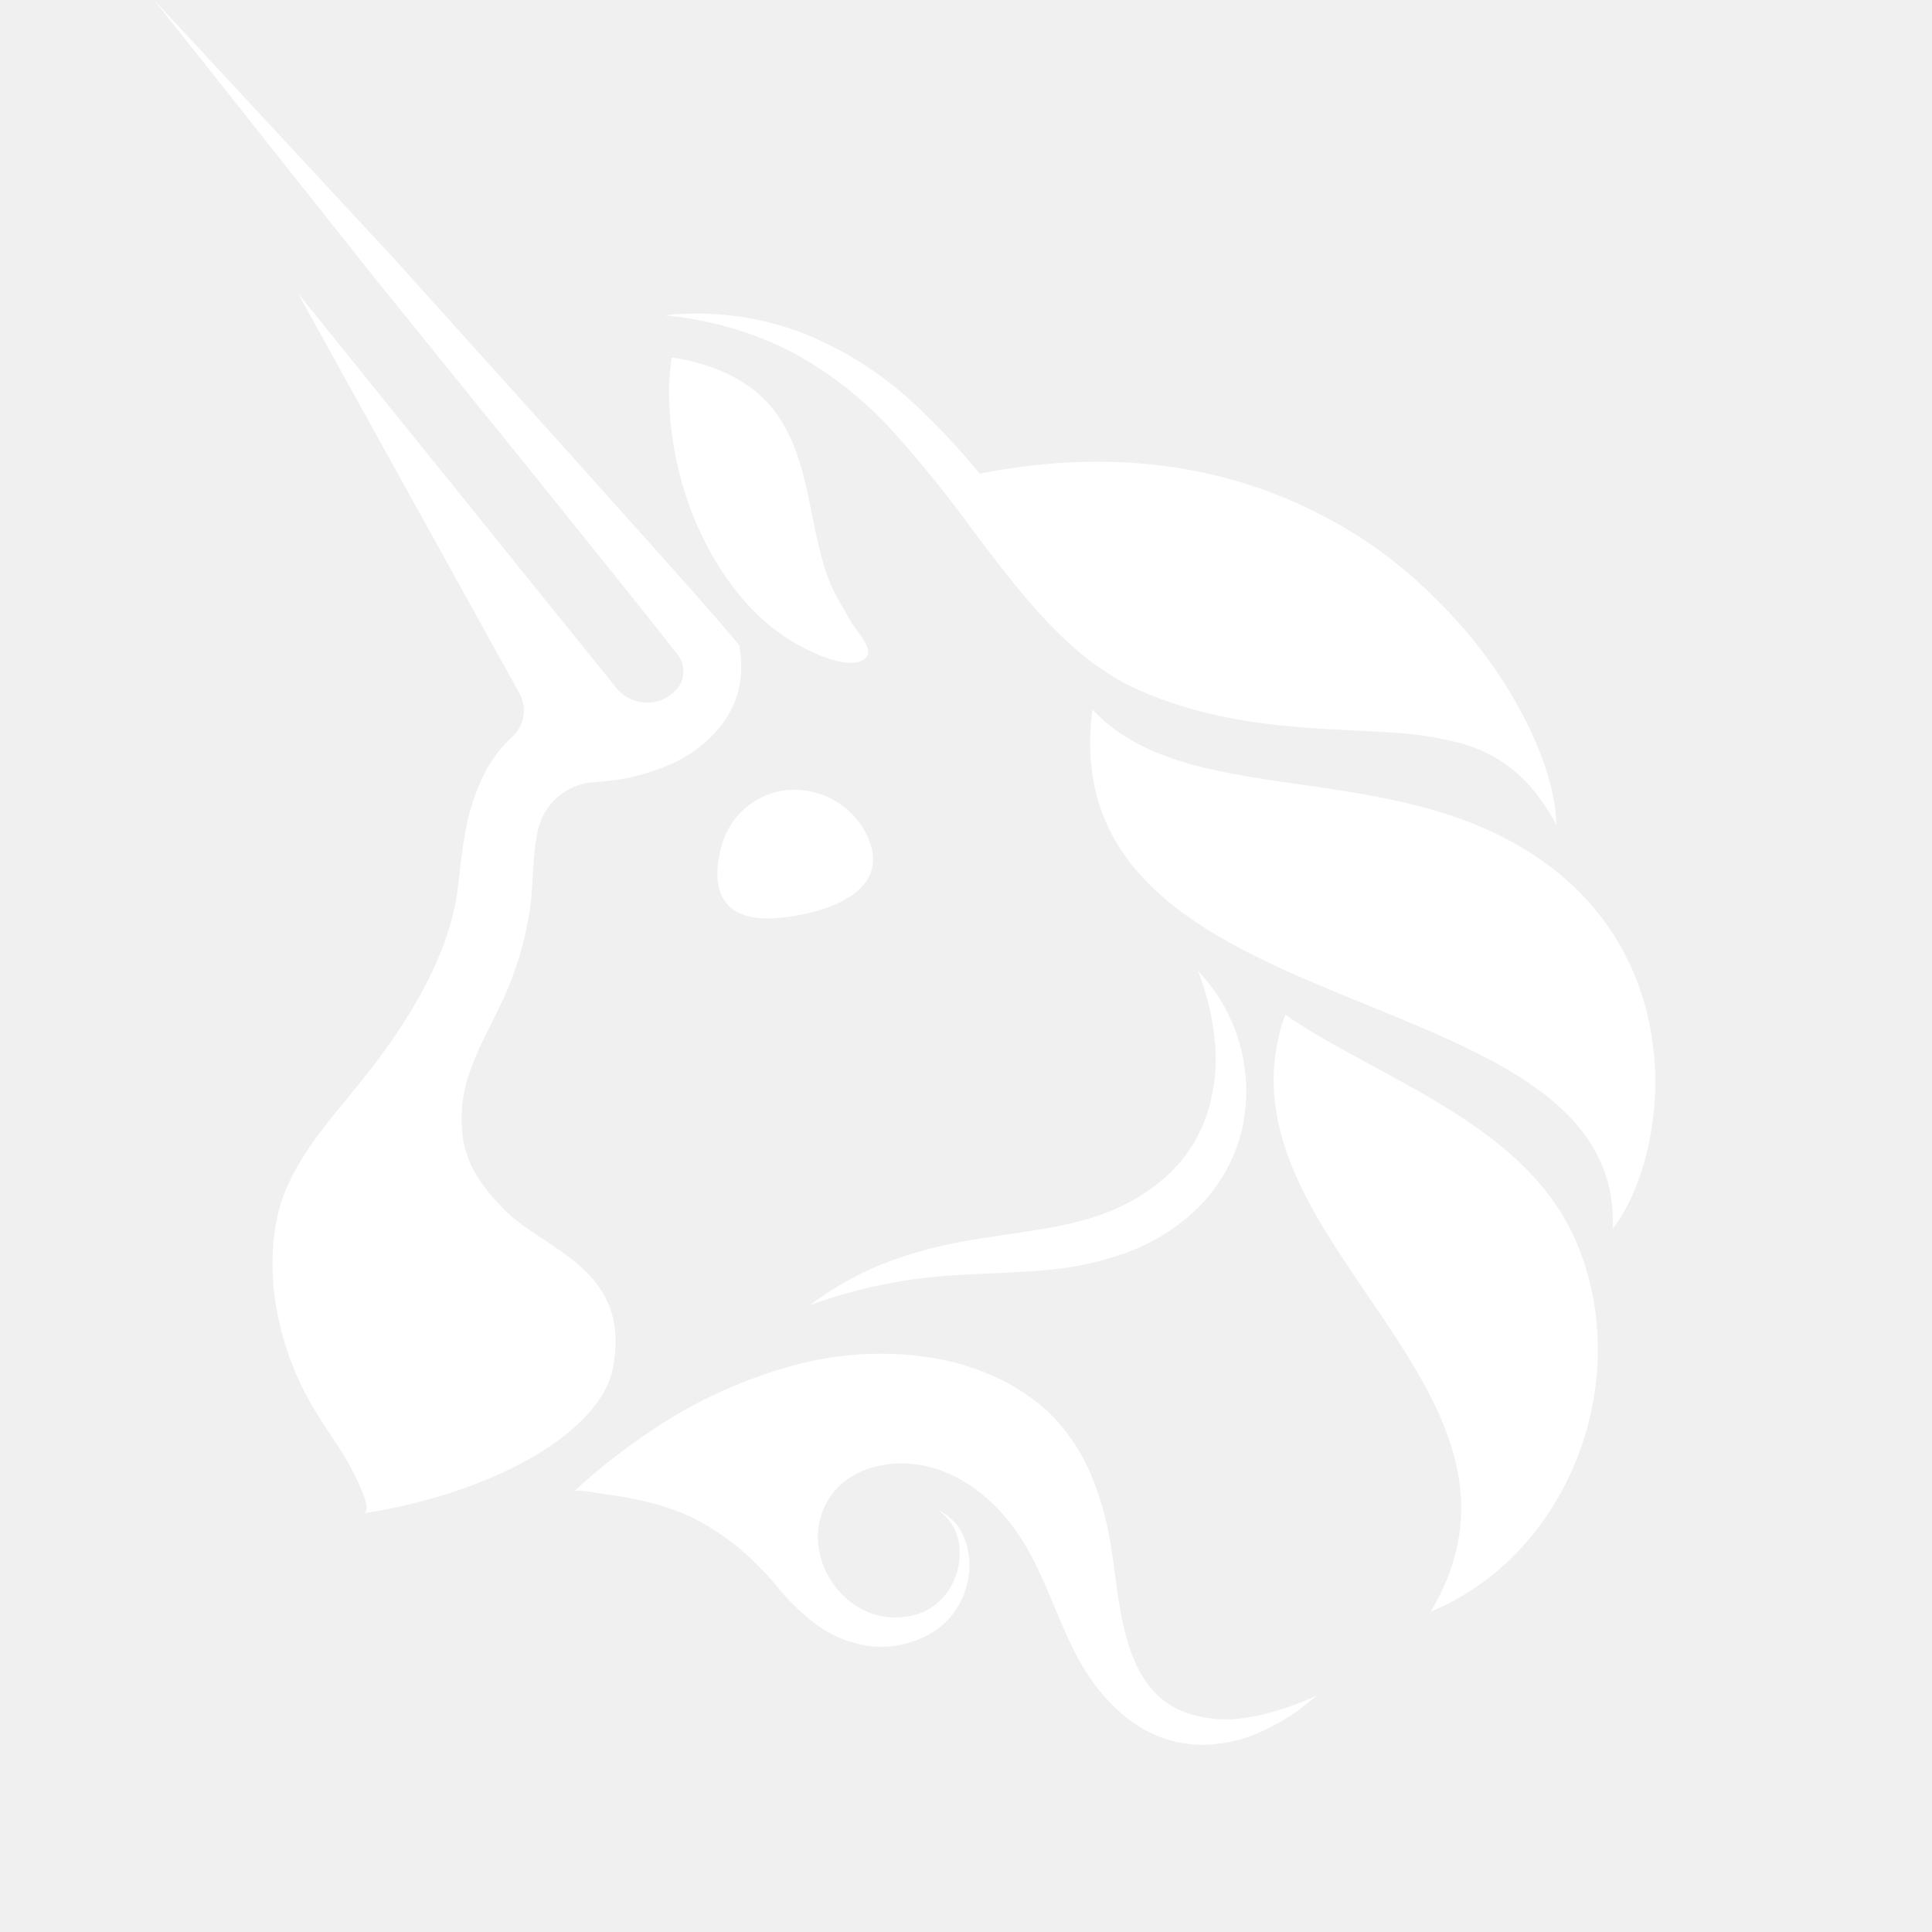
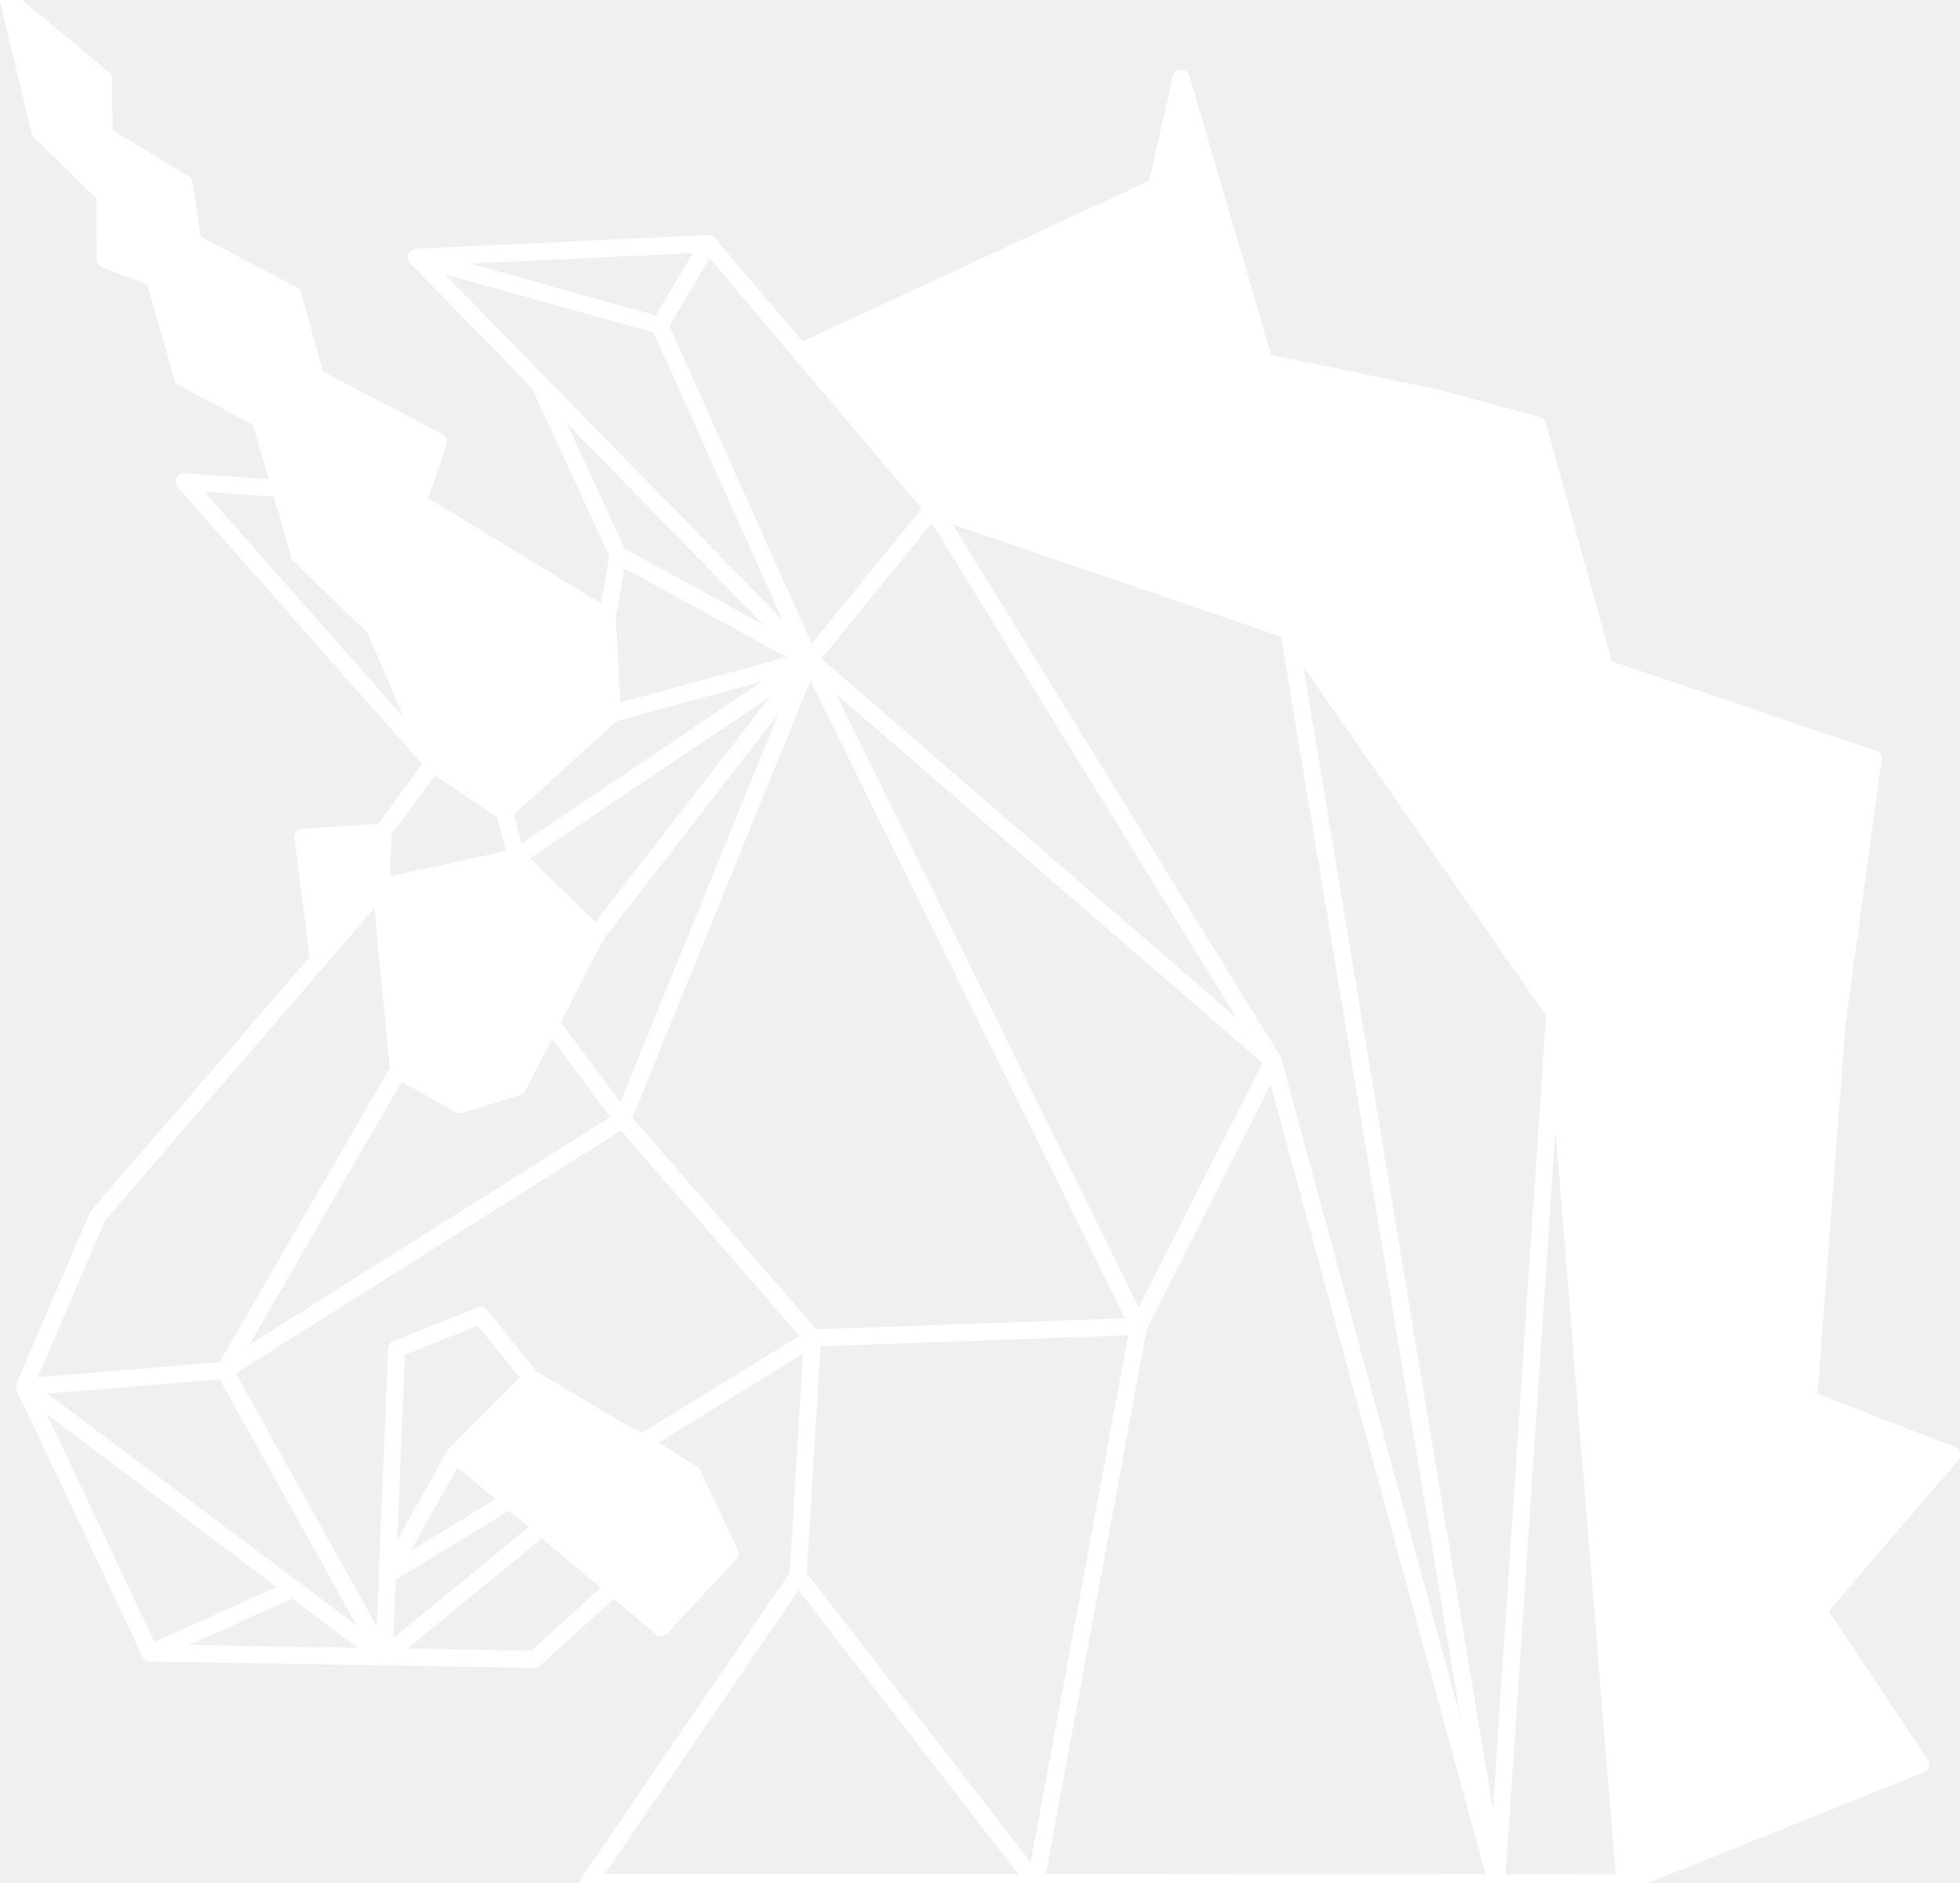
- <svg xmlns="http://www.w3.org/2000/svg" width="32" height="32" viewBox="0 0 32 32" fill="none">
-   <path d="M14.308 13.737C14.914 14.809 13.558 15.142 12.921 15.203C11.957 15.297 11.757 14.739 11.945 14.037C12.007 13.786 12.144 13.56 12.338 13.39C12.533 13.22 12.774 13.114 13.03 13.086C13.282 13.063 13.536 13.111 13.762 13.226C13.988 13.342 14.177 13.518 14.308 13.737V13.737Z" fill="white" />
-   <path d="M18.094 11.752C17.389 17.169 26.893 16.042 26.712 20.353C27.65 19.129 28.053 15.803 25.293 14.091C22.834 12.564 19.63 13.399 18.094 11.752Z" fill="white" />
-   <path d="M23.568 9.709C23.506 9.652 23.443 9.595 23.381 9.539C23.444 9.596 23.506 9.657 23.568 9.709Z" fill="white" />
-   <path d="M25.777 13.658L25.771 13.65C25.686 13.489 25.588 13.336 25.479 13.191C25.159 12.755 24.699 12.442 24.177 12.306C23.829 12.216 23.474 12.159 23.116 12.138C22.753 12.112 22.383 12.097 22.009 12.077C21.259 12.035 20.491 11.958 19.741 11.743C19.553 11.69 19.366 11.631 19.185 11.561C19.091 11.527 19.004 11.49 18.911 11.451C18.818 11.411 18.724 11.366 18.63 11.318C18.277 11.124 17.951 10.886 17.658 10.609C17.08 10.069 16.627 9.457 16.172 8.864C15.743 8.268 15.283 7.696 14.794 7.15C14.311 6.615 13.74 6.167 13.106 5.826C12.45 5.494 11.737 5.289 11.005 5.223C11.765 5.14 12.533 5.234 13.25 5.498C13.973 5.78 14.635 6.202 15.197 6.74C15.564 7.086 15.908 7.455 16.228 7.845C18.609 7.374 20.54 7.792 22.024 8.604L22.058 8.621C22.53 8.878 22.973 9.187 23.378 9.542C23.443 9.598 23.507 9.655 23.566 9.712C23.882 10.004 24.176 10.319 24.446 10.654L24.466 10.681C25.343 11.796 25.776 12.956 25.777 13.658Z" fill="white" />
-   <path d="M25.776 13.657L25.77 13.646L25.776 13.657Z" fill="white" />
-   <path d="M11.126 5.921C11.734 6.009 12.354 6.252 12.753 6.715C13.152 7.179 13.299 7.781 13.415 8.355C13.508 8.799 13.582 9.252 13.757 9.673C13.841 9.879 13.965 10.059 14.068 10.253C14.153 10.414 14.309 10.559 14.369 10.731C14.38 10.756 14.384 10.783 14.381 10.81C14.377 10.836 14.367 10.862 14.351 10.884C14.139 11.119 13.568 10.857 13.352 10.752C12.979 10.566 12.645 10.31 12.368 9.998C11.503 9.033 11.056 7.644 11.083 6.379C11.089 6.226 11.104 6.073 11.126 5.921Z" fill="white" />
-   <path d="M21.287 16.806C19.974 20.485 25.927 22.953 23.697 26.694C25.985 25.745 27.072 22.877 26.122 20.602C25.291 18.605 22.835 17.877 21.287 16.806Z" fill="white" />
-   <path d="M13.413 21.617C13.771 21.347 14.162 21.123 14.576 20.953C14.996 20.785 15.431 20.659 15.876 20.577C16.758 20.408 17.631 20.367 18.364 20.07C18.726 19.928 19.059 19.721 19.347 19.458C19.626 19.198 19.839 18.875 19.97 18.516C20.103 18.137 20.158 17.735 20.129 17.334C20.096 16.904 19.999 16.481 19.841 16.079C20.168 16.42 20.406 16.837 20.534 17.293C20.662 17.749 20.676 18.23 20.575 18.692C20.461 19.182 20.213 19.63 19.86 19.987C19.511 20.333 19.089 20.597 18.626 20.759C18.185 20.915 17.724 21.01 17.257 21.042C16.807 21.08 16.372 21.09 15.944 21.115C15.08 21.152 14.226 21.321 13.413 21.617V21.617Z" fill="white" />
-   <path d="M21.81 28.085C21.678 28.191 21.546 28.303 21.401 28.401C21.254 28.497 21.101 28.583 20.942 28.657C20.611 28.819 20.247 28.902 19.879 28.899C18.881 28.88 18.177 28.134 17.764 27.291C17.483 26.717 17.289 26.096 16.955 25.549C16.478 24.767 15.661 24.137 14.705 24.253C14.315 24.302 13.95 24.478 13.733 24.818C13.163 25.706 13.981 26.95 15.025 26.774C15.114 26.761 15.2 26.737 15.284 26.703C15.366 26.667 15.444 26.62 15.513 26.562C15.659 26.441 15.769 26.281 15.831 26.101C15.899 25.913 15.915 25.71 15.875 25.514C15.832 25.309 15.712 25.13 15.539 25.012C15.74 25.107 15.896 25.275 15.975 25.483C16.057 25.697 16.078 25.93 16.036 26.155C15.995 26.389 15.892 26.608 15.738 26.789C15.656 26.882 15.562 26.963 15.457 27.029C15.353 27.095 15.242 27.148 15.126 27.187C14.89 27.268 14.64 27.294 14.393 27.263C14.046 27.213 13.719 27.071 13.446 26.851C13.124 26.594 12.884 26.259 12.592 25.971C12.258 25.619 11.864 25.329 11.428 25.117C11.127 24.984 10.813 24.886 10.49 24.825C10.328 24.791 10.164 24.767 10 24.746C9.925 24.738 9.557 24.656 9.506 24.704C10.013 24.235 10.566 23.819 11.156 23.461C11.762 23.1 12.412 22.82 13.091 22.63C13.794 22.431 14.53 22.374 15.255 22.463C15.629 22.508 15.995 22.603 16.343 22.745C16.708 22.892 17.045 23.101 17.338 23.363C17.629 23.638 17.864 23.968 18.03 24.332C18.18 24.674 18.292 25.031 18.364 25.398C18.578 26.493 18.499 28.191 19.927 28.441C20.001 28.456 20.076 28.466 20.152 28.473L20.385 28.479C20.546 28.467 20.705 28.444 20.862 28.41C21.188 28.333 21.506 28.224 21.81 28.085V28.085Z" fill="white" />
-   <path d="M13.514 26.892L13.477 26.862L13.514 26.892Z" fill="white" />
-   <path d="M12.232 11.434C12.181 11.634 12.09 11.823 11.965 11.988C11.734 12.29 11.427 12.526 11.077 12.671C10.761 12.808 10.427 12.896 10.086 12.933C10.012 12.942 9.935 12.948 9.861 12.954C9.644 12.962 9.436 13.039 9.267 13.175C9.098 13.311 8.977 13.497 8.92 13.707C8.895 13.812 8.876 13.918 8.863 14.024C8.829 14.301 8.824 14.589 8.794 14.938C8.72 15.531 8.55 16.107 8.289 16.644C7.949 17.362 7.569 17.94 7.657 18.767C7.715 19.304 7.989 19.663 8.352 20.035C9.009 20.709 10.478 21.01 10.149 22.672C9.952 23.663 8.315 24.704 6.014 25.067C6.243 25.032 5.721 24.148 5.688 24.092C5.441 23.704 5.171 23.338 4.976 22.917C4.591 22.101 4.413 21.156 4.571 20.262C4.736 19.32 5.43 18.598 6.007 17.879C6.693 17.023 7.413 15.901 7.572 14.79C7.61 14.521 7.636 14.184 7.696 13.848C7.753 13.477 7.869 13.117 8.039 12.782C8.155 12.563 8.308 12.365 8.491 12.197C8.586 12.108 8.649 11.99 8.67 11.861C8.69 11.732 8.667 11.6 8.604 11.485L4.936 4.859L10.204 11.389C10.264 11.465 10.34 11.527 10.426 11.569C10.512 11.612 10.607 11.636 10.703 11.638C10.799 11.64 10.895 11.621 10.983 11.581C11.071 11.542 11.149 11.484 11.213 11.411C11.279 11.333 11.317 11.234 11.32 11.131C11.322 11.028 11.289 10.927 11.227 10.846C10.883 10.404 10.519 9.954 10.166 9.511L8.841 7.863L6.18 4.573L2.552 0L6.521 4.278L9.354 7.424L10.766 9C11.235 9.53 11.704 10.044 12.172 10.601L12.249 10.695L12.266 10.841C12.289 11.039 12.278 11.24 12.232 11.434Z" fill="white" />
-   <path d="M13.447 26.846C13.193 26.649 12.966 26.417 12.774 26.158C12.98 26.405 13.205 26.635 13.447 26.846V26.846Z" fill="white" />
+ <svg xmlns="http://www.w3.org/2000/svg" viewBox="41.496 154.455 512.358 496.608" width="102" height="98">
+   <path stroke-opacity="0.979" stroke-width="4.5" d="M252.731+328.454L213.22+240.273" stroke-linecap="round" opacity="1" stroke-linejoin="round" fill-opacity="0" style="fill: rgb(255, 255, 255); paint-order: fill; stroke: rgb(255, 255, 255);" />
+   <path stroke-opacity="0.979" stroke-width="4.5" d="M149.022+222.339L213.22+240.273L226.059+218.713L149.022+222.339Z" stroke-linecap="round" opacity="1" stroke-linejoin="round" fill-opacity="0" style="fill: rgb(255, 255, 255); paint-order: fill; stroke: rgb(255, 255, 255);" />
+   <path stroke-opacity="0.979" stroke-width="4.5" d="M252.731+328.454L181.292+255.358L202.284+300.869L252.731+328.454" stroke-linecap="round" opacity="1" stroke-linejoin="round" fill-opacity="0" style="fill: rgb(255, 255, 255); paint-order: fill; stroke: rgb(255, 255, 255);" />
+   <path stroke-opacity="0.979" stroke-width="4.5" d="M181.292+255.358L149.022+222.339L226.059+218.713L285.222+288.542L252.731+328.454L374.952+434.225L285.222+288.542L379.061+320.661L449.24+421.59L467.771+651.063L194.507+650.857L249.698+570.019L253.505+507.325L208.726+534.846L176.734+521.039L159.289+538.008L213.568+583.62L231.718+564.164L221.75+543.139L208.726+534.846L221.75+543.139L213.568+583.62L201.086+573.132L180.161+592.066L78.874+590.402L45.679+520.23L65.005+475.144L139.715+388.428L140.211+373.851L153.415+355.848L172.196+368.512L200.683+342.64L199.329+317.26L202.284+300.869L252.731+328.454L200.683+342.64L252.731+328.454L175.483+380.516L139.715+388.428L144.351+436.66L160.432+445.76L175.692+441.125L196.415+401.077L175.483+380.516L172.196+368.512" stroke-linecap="round" opacity="1" stroke-linejoin="round" fill-opacity="0" style="fill: rgb(255, 255, 255); paint-order: fill; stroke: rgb(255, 255, 255);" />
+   <path stroke-opacity="0.979" stroke-width="4.5" d="M140.211+373.851L119.128+375.306L123.29+407.493" stroke-linecap="round" opacity="1" stroke-linejoin="round" fill-opacity="0" style="fill: rgb(255, 255, 255); paint-order: fill; stroke: rgb(255, 255, 255);" />
+   <path stroke-opacity="0.979" stroke-width="4.5" d="M45.679+520.23L98.443+515.892L144.351+436.66" stroke-linecap="round" opacity="1" stroke-linejoin="round" fill-opacity="0" style="fill: rgb(255, 255, 255); paint-order: fill; stroke: rgb(255, 255, 255);" />
+   <path stroke-opacity="0.979" stroke-width="4.5" d="M98.443+515.892L203.418+449.691L184.451+424.199" stroke-linecap="round" opacity="1" stroke-linejoin="round" fill-opacity="0" style="fill: rgb(255, 255, 255); paint-order: fill; stroke: rgb(255, 255, 255);" />
+   <path stroke-opacity="0.979" stroke-width="4.5" d="M252.731+328.454L339.489+504.275L374.952+434.225L433.901+651.037L449.24+421.59" stroke-linecap="round" opacity="1" stroke-linejoin="round" fill-opacity="0" style="fill: rgb(255, 255, 255); paint-order: fill; stroke: rgb(255, 255, 255);" />
+   <path stroke-opacity="0.979" stroke-width="4.5" d="M433.901+651.037L379.061+320.661" stroke-linecap="round" opacity="1" stroke-linejoin="round" fill-opacity="0" style="fill: rgb(255, 255, 255); paint-order: fill; stroke: rgb(255, 255, 255);" />
+   <path stroke-opacity="0.979" stroke-width="4.5" d="M339.489+504.275L312.343+650.946L249.698+570.019" stroke-linecap="round" opacity="1" stroke-linejoin="round" fill-opacity="0" style="fill: rgb(255, 255, 255); paint-order: fill; stroke: rgb(255, 255, 255);" />
+   <path stroke-opacity="0.979" stroke-width="4.5" d="M196.415+401.077L252.731+328.454L203.418+449.691L253.505+507.325L339.489+504.275" stroke-linecap="round" opacity="1" stroke-linejoin="round" fill-opacity="0" style="fill: rgb(255, 255, 255); paint-order: fill; stroke: rgb(255, 255, 255);" />
+   <path stroke-opacity="0.979" stroke-width="4.5" d="M45.679+520.23L140.48+591.414L98.443+515.892" stroke-linecap="round" opacity="1" stroke-linejoin="round" fill-opacity="0" style="fill: rgb(255, 255, 255); paint-order: fill; stroke: rgb(255, 255, 255);" />
+   <path stroke-opacity="0.979" stroke-width="4.5" d="M78.874+590.402L116.584+573.471" stroke-linecap="round" opacity="1" stroke-linejoin="round" fill-opacity="0" style="fill: rgb(255, 255, 255); paint-order: fill; stroke: rgb(255, 255, 255);" />
+   <path stroke-opacity="0.979" stroke-width="4.5" d="M140.48+591.414L182.164+557.231" stroke-linecap="round" opacity="1" stroke-linejoin="round" fill-opacity="0" style="fill: rgb(255, 255, 255); paint-order: fill; stroke: rgb(255, 255, 255);" />
+   <path stroke-opacity="0.979" stroke-width="4.5" d="M184.443+524.366L165.978+501.39L143.829+510.234L140.48+591.414" stroke-linecap="round" opacity="1" stroke-linejoin="round" fill-opacity="0" style="fill: rgb(255, 255, 255); paint-order: fill; stroke: rgb(255, 255, 255);" />
+   <path stroke-opacity="0.979" stroke-width="4.5" d="M159.289+538.008L141.37+569.847L173.705+550.122" stroke-linecap="round" opacity="1" stroke-linejoin="round" fill-opacity="0" style="fill: rgb(255, 255, 255); paint-order: fill; stroke: rgb(255, 255, 255);" />
+   <path stroke-opacity="0.979" stroke-width="4.5" d="M138.155+320.15L118.23+300.893L122.512+254.033L154.85+270.956L138.155+320.15L153.415+355.848L152.563+288.74L200.683+342.64L199.329+317.26L152.563+288.74" stroke-linecap="round" opacity="1" stroke-linejoin="round" fill-opacity="0" style="fill: rgb(255, 255, 255); paint-order: fill; stroke: rgb(255, 255, 255);" />
+   <path stroke-opacity="0.979" stroke-width="4.5" d="M118.23+300.893L107.932+265.019L116.408+232.231L122.512+254.033" stroke-linecap="round" opacity="1" stroke-linejoin="round" fill-opacity="0" style="fill: rgb(255, 255, 255); paint-order: fill; stroke: rgb(255, 255, 255);" />
+   <path stroke-opacity="0.979" stroke-width="4.5" d="M107.932+265.019L87.45+253.948L90.06+218.34L116.408+232.231L87.45+253.948" stroke-linecap="round" opacity="1" stroke-linejoin="round" fill-opacity="0" style="fill: rgb(255, 255, 255); paint-order: fill; stroke: rgb(255, 255, 255);" />
+   <path stroke-opacity="0.979" stroke-width="4.5" d="M87.45+253.948L79.93+227.773L67.064+222.85L66.485+175.217L41.496+154.455L49.791+189.075L66.856+205.748" stroke-linecap="round" opacity="1" stroke-linejoin="round" fill-opacity="0" style="fill: rgb(255, 255, 255); paint-order: fill; stroke: rgb(255, 255, 255);" />
+   <path stroke-opacity="0.979" stroke-width="4.5" d="M49.791+189.075L66.485+175.217" stroke-linecap="round" opacity="1" stroke-linejoin="round" fill-opacity="0" style="fill: rgb(255, 255, 255); paint-order: fill; stroke: rgb(255, 255, 255);" />
+   <path stroke-opacity="0.979" stroke-width="4.5" d="M66.665+189.993L87.718+202.85L90.06+218.34L79.93+227.773" stroke-linecap="round" opacity="1" stroke-linejoin="round" fill-opacity="0" style="fill: rgb(255, 255, 255); paint-order: fill; stroke: rgb(255, 255, 255);" />
+   <path stroke-opacity="0.979" stroke-width="4.5" d="M87.718+202.85L67.064+222.85" stroke-linecap="round" opacity="1" stroke-linejoin="round" fill-opacity="0" style="fill: rgb(255, 255, 255); paint-order: fill; stroke: rgb(255, 255, 255);" />
+   <path stroke-opacity="0.979" stroke-width="4.5" d="M154.85+270.956L118.23+300.893" stroke-linecap="round" opacity="1" stroke-linejoin="round" fill-opacity="0" style="fill: rgb(255, 255, 255); paint-order: fill; stroke: rgb(255, 255, 255);" />
+   <path stroke-opacity="0.979" stroke-width="4.5" d="M113.186+283.323L87.791+281.49L153.415+355.848" stroke-linecap="round" opacity="1" stroke-linejoin="round" fill-opacity="0" style="fill: rgb(255, 255, 255); paint-order: fill; stroke: rgb(255, 255, 255);" />
+   <path stroke-opacity="0.979" stroke-width="4.5" d="M250.266+247.284L344.029+204.609L265.575+265.352L285.222+288.542L344.029+204.609L301.696+294.181L372.644+250.005L350.707+175.112L358.057+259.088L345.166+267.114L350.707+175.112L344.029+204.609" stroke-linecap="round" opacity="1" stroke-linejoin="round" fill-opacity="0" style="fill: rgb(255, 255, 255); paint-order: fill; stroke: rgb(255, 255, 255);" />
+   <path stroke-opacity="0.979" stroke-width="4.5" d="M487.012+368.236L533.172+354.548L505.363+396.266L523.663+424.218L462.423+330.676L473.572+388.345L443.115+366.534L462.423+330.676L533.172+354.548L523.663+424.218L449.24+421.59L423.983+385.267L523.663+424.218L379.061+320.661L462.423+330.676L301.696+294.181L338.311+271.382L462.423+330.676L372.644+250.005L417.864+259.388L462.423+330.676L444.691+266.626L417.864+259.388" stroke-linecap="round" opacity="1" stroke-linejoin="round" fill-opacity="0" style="fill: rgb(255, 255, 255); paint-order: fill; stroke: rgb(255, 255, 255);" />
+   <path stroke-opacity="0.979" stroke-width="4.5" d="M449.24+421.59L516.161+523.585L477.686+422.594L503.554+423.508L516.161+523.585L523.663+424.218" stroke-linecap="round" opacity="1" stroke-linejoin="round" fill-opacity="0" style="fill: rgb(255, 255, 255); paint-order: fill; stroke: rgb(255, 255, 255);" />
+   <path stroke-opacity="0.979" stroke-width="4.5" d="M467.771+651.063L545.666+619.796L465.88+627.644L463.017+592.198L545.666+619.796L460.786+564.573L518.663+579.181L545.666+619.796L518.663+579.181L553.854+538.169L516.161+523.585L518.663+579.181L517.531+554.026L553.854+538.169" stroke-linecap="round" opacity="1" stroke-linejoin="round" fill-opacity="0" style="fill: rgb(255, 255, 255); paint-order: fill; stroke: rgb(255, 255, 255);" />
+   <path stroke-opacity="0.979" stroke-width="4.5" d="M449.24+421.59L518.663+579.181L454.814+490.623L458.708+538.841L518.663+579.181" stroke-linecap="round" opacity="1" stroke-linejoin="round" fill-opacity="0" style="fill: rgb(255, 255, 255); paint-order: fill; stroke: rgb(255, 255, 255);" />
+   <path stroke-opacity="0.979" stroke-width="4.5" d="M139.715+388.428L144.351+436.66L160.432+445.76L175.692+441.125L196.415+401.077L175.483+380.516" stroke-linecap="round" opacity="1" stroke-linejoin="round" style="fill: rgb(255, 255, 255); paint-order: fill; stroke: rgb(255, 255, 255);" />
+   <path stroke-opacity="0.979" stroke-width="4.5" d="M119.128+375.306L123.29+407.493L139.715+388.428L140.211+373.851" stroke-linecap="round" opacity="1" stroke-linejoin="round" style="fill: rgb(255, 255, 255); paint-order: fill; stroke: rgb(255, 255, 255);" />
+   <path stroke-opacity="0.979" stroke-width="4.5" d="M159.289+538.008L179.254+517.91L221.75+543.139L213.568+583.62" stroke-linecap="round" opacity="1" stroke-linejoin="round" style="fill: rgb(255, 255, 255); paint-order: fill; stroke: rgb(255, 255, 255);" />
+   <path stroke-opacity="0.979" stroke-width="4.5" d="M41.496+154.455L49.791+189.075L66.485+175.217L41.496+154.455Z" stroke-linecap="butt" opacity="1" stroke-linejoin="round" style="fill: rgb(255, 255, 255); paint-order: fill; stroke: rgb(255, 255, 255);" />
+   <path stroke-opacity="0.979" stroke-width="4.5" d="M122.512+254.033L118.23+300.893L154.85+270.956L122.512+254.033Z" stroke-linecap="butt" opacity="1" stroke-linejoin="round" style="fill: rgb(255, 255, 255); paint-order: fill; stroke: rgb(255, 255, 255);" />
+   <path stroke-opacity="0.979" stroke-width="4.5" d="M152.563+288.74L200.683+342.64L199.329+317.26L152.563+288.74Z" stroke-linecap="butt" opacity="1" stroke-linejoin="round" style="fill: rgb(255, 255, 255); paint-order: fill; stroke: rgb(255, 255, 255);" />
+   <path stroke-opacity="0.979" stroke-width="4.5" d="M301.696+294.181L349.612+193.285L345.166+267.114L301.696+294.181Z" stroke-linecap="butt" opacity="1" stroke-linejoin="round" style="fill: rgb(255, 255, 255); paint-order: fill; stroke: rgb(255, 255, 255);" />
+   <path stroke-opacity="0.979" stroke-width="4.5" d="M417.864+259.388L462.423+330.676L444.691+266.626L417.864+259.388Z" stroke-linecap="butt" opacity="1" stroke-linejoin="round" style="fill: rgb(255, 255, 255); paint-order: fill; stroke: rgb(255, 255, 255);" />
+   <path stroke-opacity="0.979" stroke-width="4.5" d="M533.172+354.548L505.363+396.266L523.663+424.218L533.172+354.548Z" stroke-linecap="butt" opacity="1" stroke-linejoin="round" style="fill: rgb(255, 255, 255); paint-order: fill; stroke: rgb(255, 255, 255);" />
+   <path stroke-opacity="0.979" stroke-width="4.5" d="M423.983+385.267L449.24+421.59L523.663+424.218L423.983+385.267Z" stroke-linecap="butt" opacity="1" stroke-linejoin="round" style="fill: rgb(255, 255, 255); paint-order: fill; stroke: rgb(255, 255, 255);" />
+   <path stroke-opacity="0.979" stroke-width="4.5" d="M449.24+421.59L516.161+523.585L518.663+579.181L449.24+421.59Z" stroke-linecap="butt" opacity="1" stroke-linejoin="round" style="fill: rgb(255, 255, 255); paint-order: fill; stroke: rgb(255, 255, 255);" />
+   <path stroke-opacity="0.979" stroke-width="4.5" d="M463.017+592.198L545.666+619.796L465.88+627.644L463.017+592.198Z" stroke-linecap="butt" opacity="1" stroke-linejoin="round" style="fill: rgb(255, 255, 255); paint-order: fill; stroke: rgb(255, 255, 255);" />
+   <path stroke-opacity="0.979" stroke-width="4.5" d="M153.415+355.848L172.196+368.512L200.683+342.64L152.563+288.74L153.415+355.848Z" stroke-linecap="round" opacity="1" stroke-linejoin="round" style="fill: rgb(255, 255, 255); paint-order: fill; stroke: rgb(255, 255, 255);" />
+   <path stroke-opacity="0.979" stroke-width="4.5" d="M118.23+300.893L122.512+254.033L116.408+232.231L107.932+265.019L118.23+300.893Z" stroke-linecap="round" opacity="1" stroke-linejoin="round" style="fill: rgb(255, 255, 255); paint-order: fill; stroke: rgb(255, 255, 255);" />
+   <path stroke-opacity="0.979" stroke-width="4.5" d="M49.791+189.075L66.485+175.217L66.856+205.748L49.791+189.075Z" stroke-linecap="round" opacity="1" stroke-linejoin="round" style="fill: rgb(255, 255, 255); paint-order: fill; stroke: rgb(255, 255, 255);" />
+   <path stroke-opacity="0.979" stroke-width="4.5" d="M345.166+267.114L358.057+259.088L350.707+175.112L345.166+267.114Z" stroke-linecap="round" opacity="1" stroke-linejoin="round" style="fill: rgb(255, 255, 255); paint-order: fill; stroke: rgb(255, 255, 255);" />
+   <path stroke-opacity="0.979" stroke-width="4.5" d="M301.696+294.181L379.061+320.661L462.423+330.676L301.696+294.181Z" stroke-linecap="round" opacity="1" stroke-linejoin="round" style="fill: rgb(255, 255, 255); paint-order: fill; stroke: rgb(255, 255, 255);" />
+   <path stroke-opacity="0.979" stroke-width="4.5" d="M473.572+388.345L462.423+330.676L523.663+424.218L473.572+388.345Z" stroke-linecap="round" opacity="1" stroke-linejoin="round" style="fill: rgb(255, 255, 255); paint-order: fill; stroke: rgb(255, 255, 255);" />
+   <path stroke-opacity="0.979" stroke-width="4.5" d="M458.708+538.841L460.786+564.573L518.663+579.181L458.708+538.841Z" stroke-linecap="round" opacity="1" stroke-linejoin="round" style="fill: rgb(255, 255, 255); paint-order: fill; stroke: rgb(255, 255, 255);" />
+   <path stroke-opacity="0.979" stroke-width="4.5" d="M516.161+523.585L517.472+552.717" stroke-linecap="round" opacity="1" stroke-linejoin="round" style="fill: rgb(255, 255, 255); paint-order: fill; stroke: rgb(255, 255, 255);" />
+   <path stroke-opacity="0.979" stroke-width="4.5" d="M458.708+538.841L454.814+490.623L518.663+579.181L458.708+538.841Z" stroke-linecap="round" opacity="1" stroke-linejoin="round" style="fill: rgb(255, 255, 255); paint-order: fill; stroke: rgb(255, 255, 255);" />
+   <path stroke-opacity="0.979" stroke-width="4.5" d="M517.472+552.717L553.854+538.169L518.663+579.181L517.472+552.717Z" stroke-linecap="round" opacity="1" stroke-linejoin="round" style="fill: rgb(255, 255, 255); paint-order: fill; stroke: rgb(255, 255, 255);" />
+   <path stroke-opacity="0.979" stroke-width="4.5" d="M478.185+422.612L504.12+423.528L516.161+523.585L478.185+422.612Z" stroke-linecap="round" opacity="1" stroke-linejoin="round" style="fill: rgb(255, 255, 255); paint-order: fill; stroke: rgb(255, 255, 255);" />
+   <path stroke-opacity="0.979" stroke-width="4.5" d="M443.115+366.534L462.423+330.676L473.572+388.345L443.115+366.534Z" stroke-linecap="round" opacity="1" stroke-linejoin="round" style="fill: rgb(255, 255, 255); paint-order: fill; stroke: rgb(255, 255, 255);" />
+   <path stroke-opacity="0.979" stroke-width="4.5" d="M372.644+250.005L417.864+259.388L462.423+330.676L372.644+250.005Z" stroke-linecap="round" opacity="1" stroke-linejoin="round" style="fill: rgb(255, 255, 255); paint-order: fill; stroke: rgb(255, 255, 255);" />
+   <path stroke-opacity="0.979" stroke-width="4.5" d="M285.222+288.542L301.696+294.181L342.355+208.566L285.222+288.542Z" stroke-linecap="round" opacity="1" stroke-linejoin="round" style="fill: rgb(255, 255, 255); paint-order: fill; stroke: rgb(255, 255, 255);" />
+   <path stroke-opacity="0.979" stroke-width="4.5" d="M153.415+355.848L152.563+288.74L138.155+320.15L153.415+355.848Z" stroke-linecap="round" opacity="1" stroke-linejoin="round" style="fill: rgb(255, 255, 255); paint-order: fill; stroke: rgb(255, 255, 255);" />
+   <path stroke-opacity="0.979" stroke-width="4.5" d="M87.45+253.948L116.408+232.231L90.06+218.34L87.45+253.948Z" stroke-linecap="round" opacity="1" stroke-linejoin="round" style="fill: rgb(255, 255, 255); paint-order: fill; stroke: rgb(255, 255, 255);" />
+   <path stroke-opacity="0.979" stroke-width="4.5" d="M67.064+222.85L87.718+202.85L90.06+218.34L79.93+227.773L67.064+222.85Z" stroke-linecap="round" opacity="1" stroke-linejoin="round" style="fill: rgb(255, 255, 255); paint-order: fill; stroke: rgb(255, 255, 255);" />
+   <path stroke-opacity="0.979" stroke-width="4.5" d="M95.545+247.877L87.45+253.948L107.932+265.019L116.408+232.231L87.45+253.948" stroke-linecap="round" opacity="1" stroke-linejoin="round" style="fill: rgb(255, 255, 255); paint-order: fill; stroke: rgb(255, 255, 255);" />
+   <path stroke-opacity="0.979" stroke-width="4.5" d="M67.064+222.85L87.718+202.85L66.702+193.046L67.064+222.85Z" stroke-linecap="round" opacity="1" stroke-linejoin="round" style="fill: rgb(255, 255, 255); paint-order: fill; stroke: rgb(255, 255, 255);" />
+   <path stroke-opacity="0.979" stroke-width="4.5" d="M118.23+300.893L154.85+270.956L138.155+320.15L118.23+300.893Z" stroke-linecap="round" opacity="1" stroke-linejoin="round" style="fill: rgb(255, 255, 255); paint-order: fill; stroke: rgb(255, 255, 255);" />
+   <path stroke-opacity="0.979" stroke-width="4.5" d="M250.266+247.284L265.575+265.352L349.124+201.394L250.266+247.284Z" stroke-linecap="round" opacity="1" stroke-linejoin="round" style="fill: rgb(255, 255, 255); paint-order: fill; stroke: rgb(255, 255, 255);" />
+   <path stroke-opacity="0.979" stroke-width="4.5" d="M358.057+259.088L372.644+250.005L350.707+175.112L358.057+259.088Z" stroke-linecap="round" opacity="1" stroke-linejoin="round" style="fill: rgb(255, 255, 255); paint-order: fill; stroke: rgb(255, 255, 255);" />
+   <path stroke-opacity="0.979" stroke-width="4.5" d="M345.166+267.114" stroke-linecap="round" opacity="1" stroke-linejoin="round" style="fill: rgb(255, 255, 255); paint-order: fill; stroke: rgb(255, 255, 255);" />
+   <path stroke-opacity="0.979" stroke-width="4.5" d="M372.644+250.005L462.423+330.676L339.588+270.587L372.644+250.005Z" stroke-linecap="round" opacity="1" stroke-linejoin="round" style="fill: rgb(255, 255, 255); paint-order: fill; stroke: rgb(255, 255, 255);" />
+   <path stroke-opacity="0.979" stroke-width="4.5" d="M379.061+320.661L423.983+385.267L523.663+424.218L379.061+320.661Z" stroke-linecap="round" opacity="1" stroke-linejoin="round" style="fill: rgb(255, 255, 255); paint-order: fill; stroke: rgb(255, 255, 255);" />
+   <path stroke-opacity="0.979" stroke-width="4.5" d="M462.423+330.676L487.233+368.573L533.172+354.548L462.423+330.676Z" stroke-linecap="round" opacity="1" stroke-linejoin="round" style="fill: rgb(255, 255, 255); paint-order: fill; stroke: rgb(255, 255, 255);" />
+   <path stroke-opacity="0.979" stroke-width="4.5" d="M504.12+423.528L516.161+523.585L523.663+424.218L504.12+423.528Z" stroke-linecap="round" opacity="1" stroke-linejoin="round" style="fill: rgb(255, 255, 255); paint-order: fill; stroke: rgb(255, 255, 255);" />
+   <path stroke-opacity="0.979" stroke-width="4.5" d="M449.24+421.59L454.814+490.623L518.663+579.181L449.24+421.59Z" stroke-linecap="round" opacity="1" stroke-linejoin="round" style="fill: rgb(255, 255, 255); paint-order: fill; stroke: rgb(255, 255, 255);" />
+   <path stroke-opacity="0.979" stroke-width="4.5" d="M460.786+564.573L545.666+619.796L518.663+579.181L460.786+564.573Z" stroke-linecap="round" opacity="1" stroke-linejoin="round" style="fill: rgb(255, 255, 255); paint-order: fill; stroke: rgb(255, 255, 255);" />
+   <path stroke-opacity="0.979" stroke-width="4.5" d="M467.771+651.063L465.88+627.644L545.666+619.796L467.771+651.063Z" stroke-linecap="round" opacity="1" stroke-linejoin="round" style="fill: rgb(255, 255, 255); paint-order: fill; stroke: rgb(255, 255, 255);" />
+   <path stroke-opacity="0.979" stroke-width="4.5" d="M463.017+592.198L460.786+564.573L545.666+619.796L463.017+592.198Z" stroke-linecap="round" opacity="1" stroke-linejoin="round" style="fill: rgb(255, 255, 255); paint-order: fill; stroke: rgb(255, 255, 255);" />
+   <path stroke-opacity="0.979" stroke-width="4.5" d="M449.24+421.59L478.185+422.612L516.161+523.585L449.24+421.59Z" stroke-linecap="round" opacity="1" stroke-linejoin="round" style="fill: rgb(255, 255, 255); paint-order: fill; stroke: rgb(255, 255, 255);" />
+   <path stroke-opacity="0.979" stroke-width="4.5" d="M487.233+368.573L533.172+354.548L506.55+398.079L487.233+368.573Z" stroke-linecap="round" opacity="1" stroke-linejoin="round" style="fill: rgb(255, 255, 255); paint-order: fill; stroke: rgb(255, 255, 255);" />
+   <path stroke-opacity="0.979" stroke-width="4.5" d="M442.822+366.323L462.423+330.676L379.061+320.661L442.822+366.323Z" stroke-linecap="round" opacity="1" stroke-linejoin="round" style="fill: rgb(255, 255, 255); paint-order: fill; stroke: rgb(255, 255, 255);" />
+   <path stroke-opacity="0.979" stroke-width="4.5" d="M301.696+294.181L339.588+270.587L462.423+330.676L301.696+294.181Z" stroke-linecap="round" opacity="1" stroke-linejoin="round" style="fill: rgb(255, 255, 255); paint-order: fill; stroke: rgb(255, 255, 255);" />
+   <path stroke-opacity="0.979" stroke-width="4.5" d="M265.575+265.352L285.222+288.542L349.124+201.394L265.575+265.352Z" stroke-linecap="round" opacity="1" stroke-linejoin="round" style="fill: rgb(255, 255, 255); paint-order: fill; stroke: rgb(255, 255, 255);" />
+   <path stroke-opacity="0.979" stroke-width="4.5" d="M79.93+227.773L90.06+218.34L87.45+253.948L79.93+227.773Z" stroke-linecap="round" opacity="1" stroke-linejoin="round" style="fill: rgb(255, 255, 255); paint-order: fill; stroke: rgb(255, 255, 255);" />
+   <path stroke-opacity="0.979" stroke-width="4.5" d="M516.161+523.585L517.472+552.717L553.854+538.169L516.161+523.585Z" stroke-linecap="round" opacity="1" stroke-linejoin="round" style="fill: rgb(255, 255, 255); paint-order: fill; stroke: rgb(255, 255, 255);" />
+   <path stroke-opacity="0.979" stroke-width="4.5" d="M221.75+543.139L213.568+583.62L231.718+564.164L221.75+543.139Z" stroke-linecap="butt" opacity="1" stroke-linejoin="round" style="fill: rgb(255, 255, 255); paint-order: fill; stroke: rgb(255, 255, 255);" />
+   <path stroke-opacity="0.979" stroke-width="4.5" d="M213.568+583.62L221.75+543.139L231.718+564.164L213.568+583.62Z" stroke-linecap="butt" opacity="1" stroke-linejoin="round" style="fill: rgb(255, 255, 255); paint-order: fill; stroke: rgb(255, 255, 255);" />
+   <path stroke-opacity="0.979" stroke-width="4.5" d="M231.718+564.164L217.334+579.583" stroke-linecap="butt" opacity="1" stroke-linejoin="round" fill-opacity="0.003" style="fill: rgb(255, 255, 255); paint-order: fill; stroke: rgb(255, 255, 255);" />
+   <path stroke-opacity="0.979" stroke-width="4.5" d="M228.367+557.097L231.718+564.164" stroke-linecap="butt" opacity="1" stroke-linejoin="round" fill-opacity="0.003" style="fill: rgb(255, 255, 255); paint-order: fill; stroke: rgb(255, 255, 255);" />
</svg>
